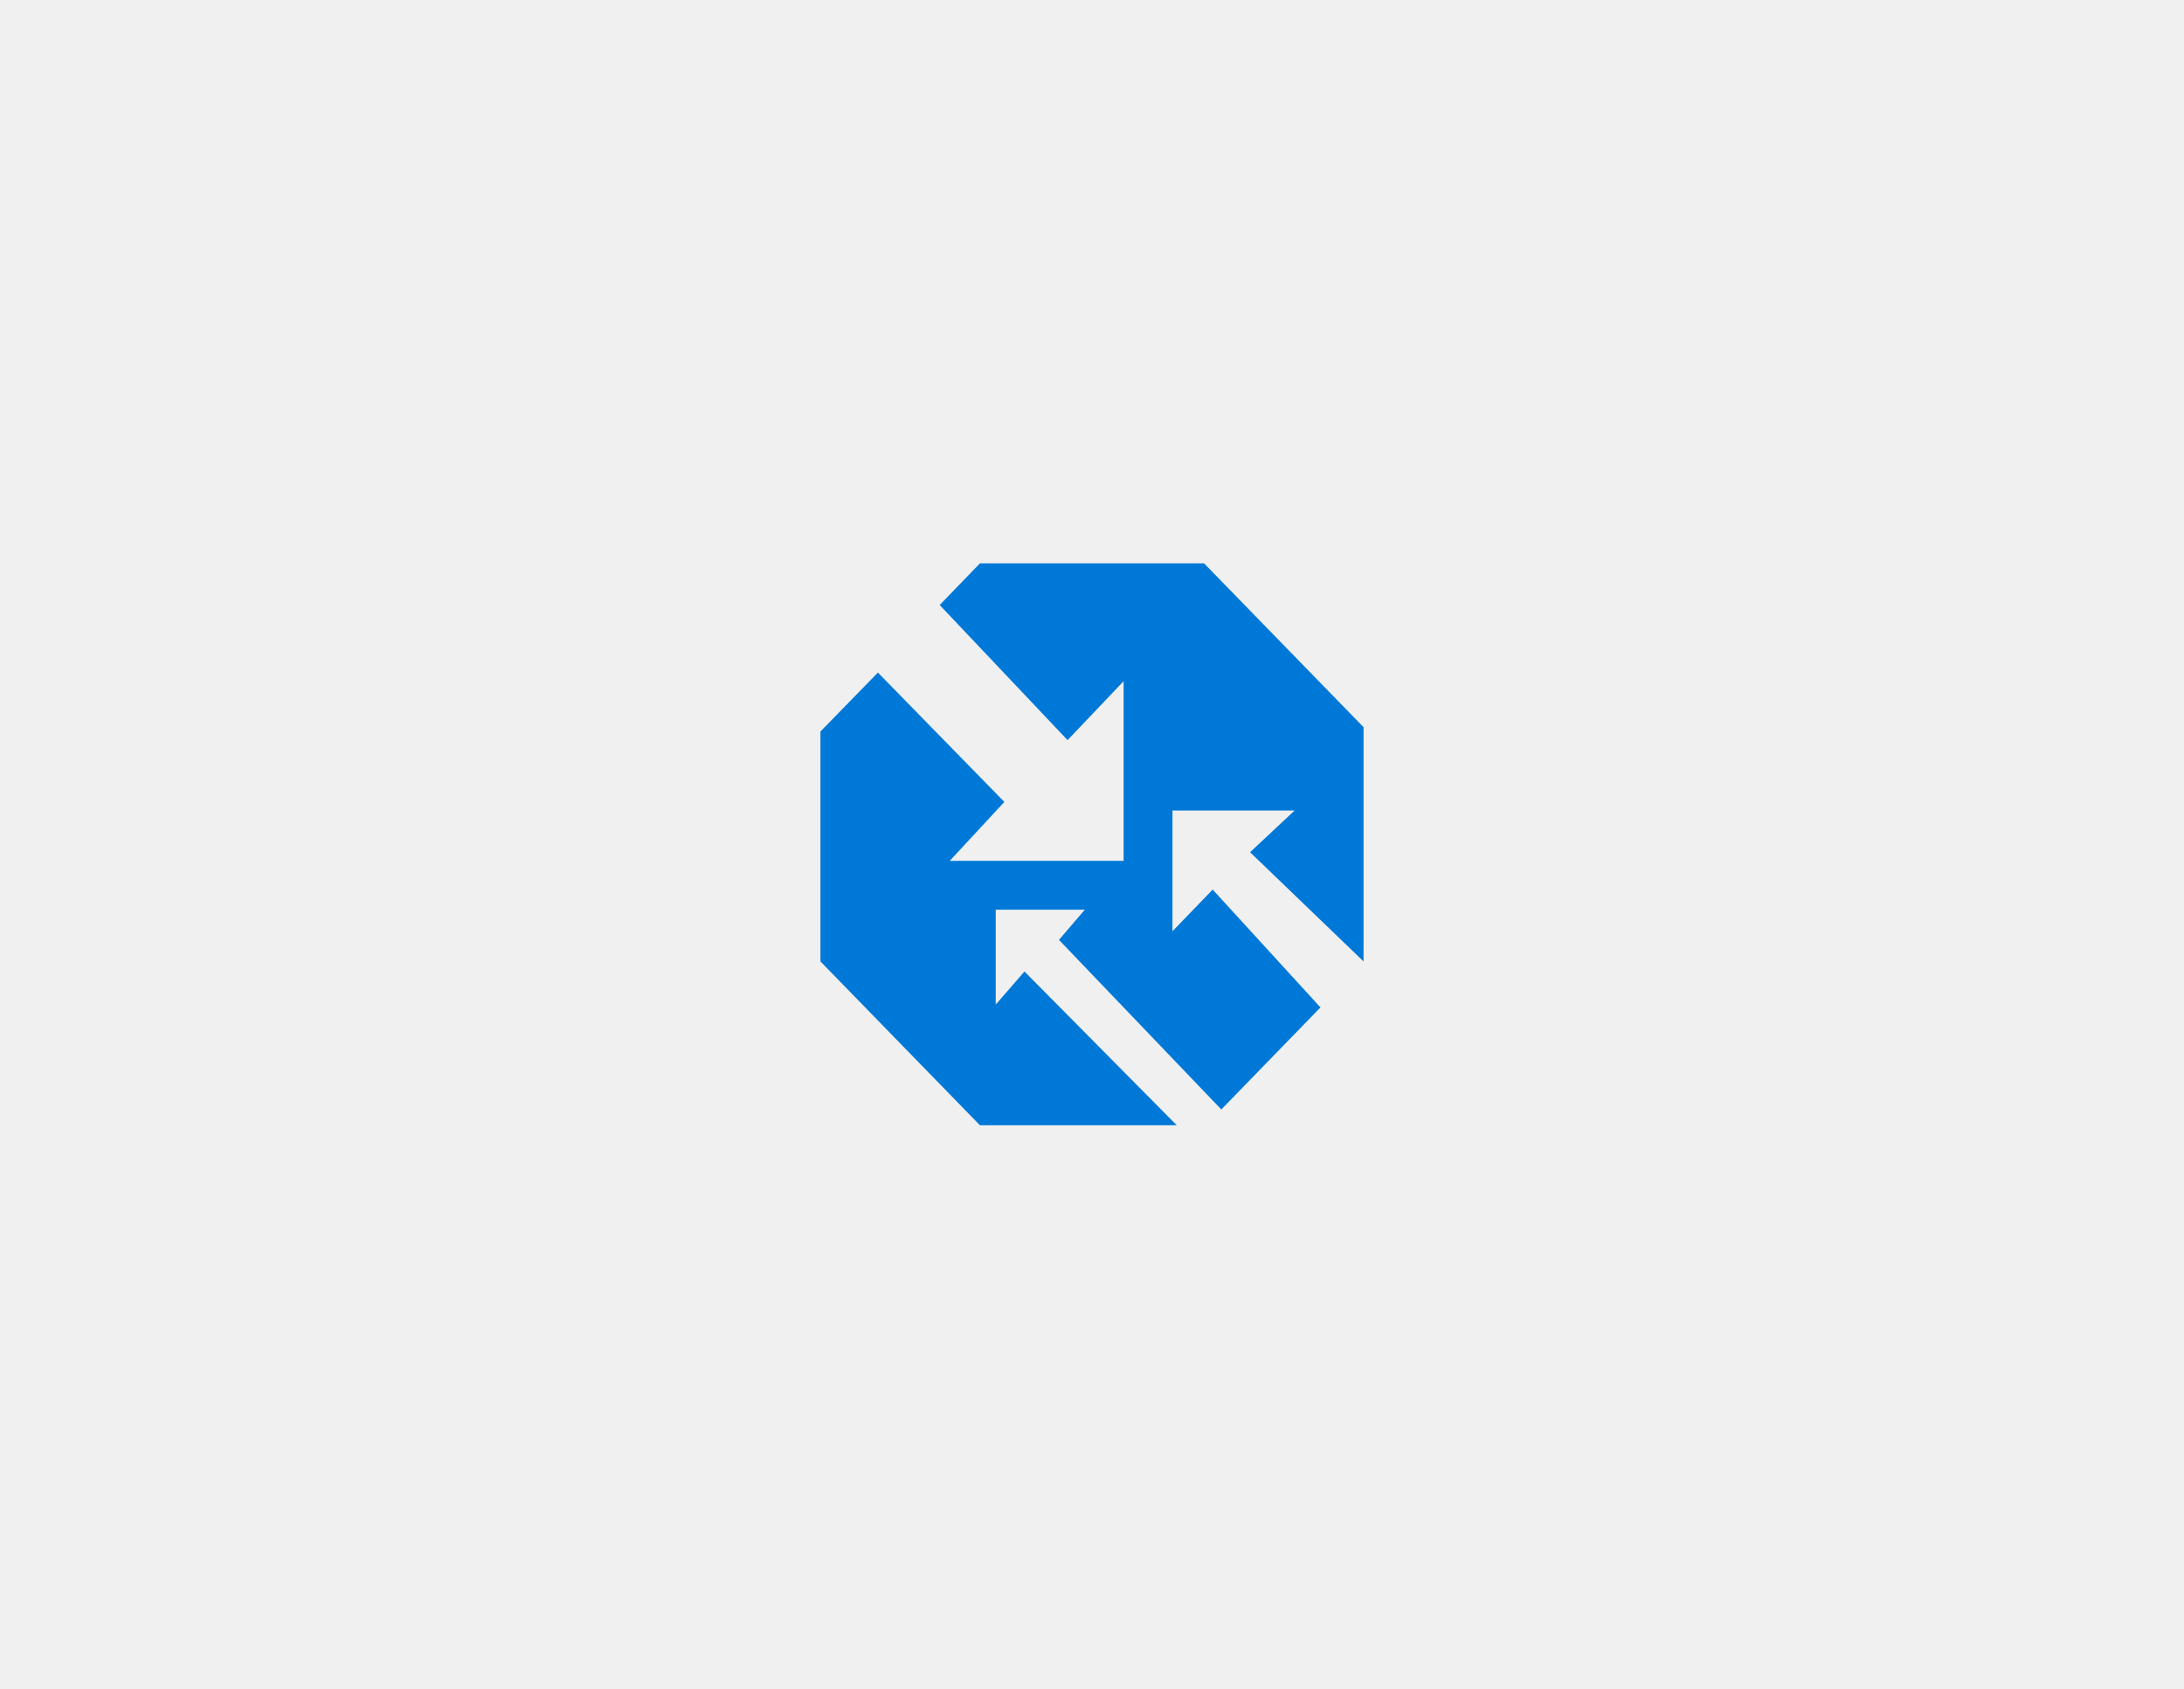
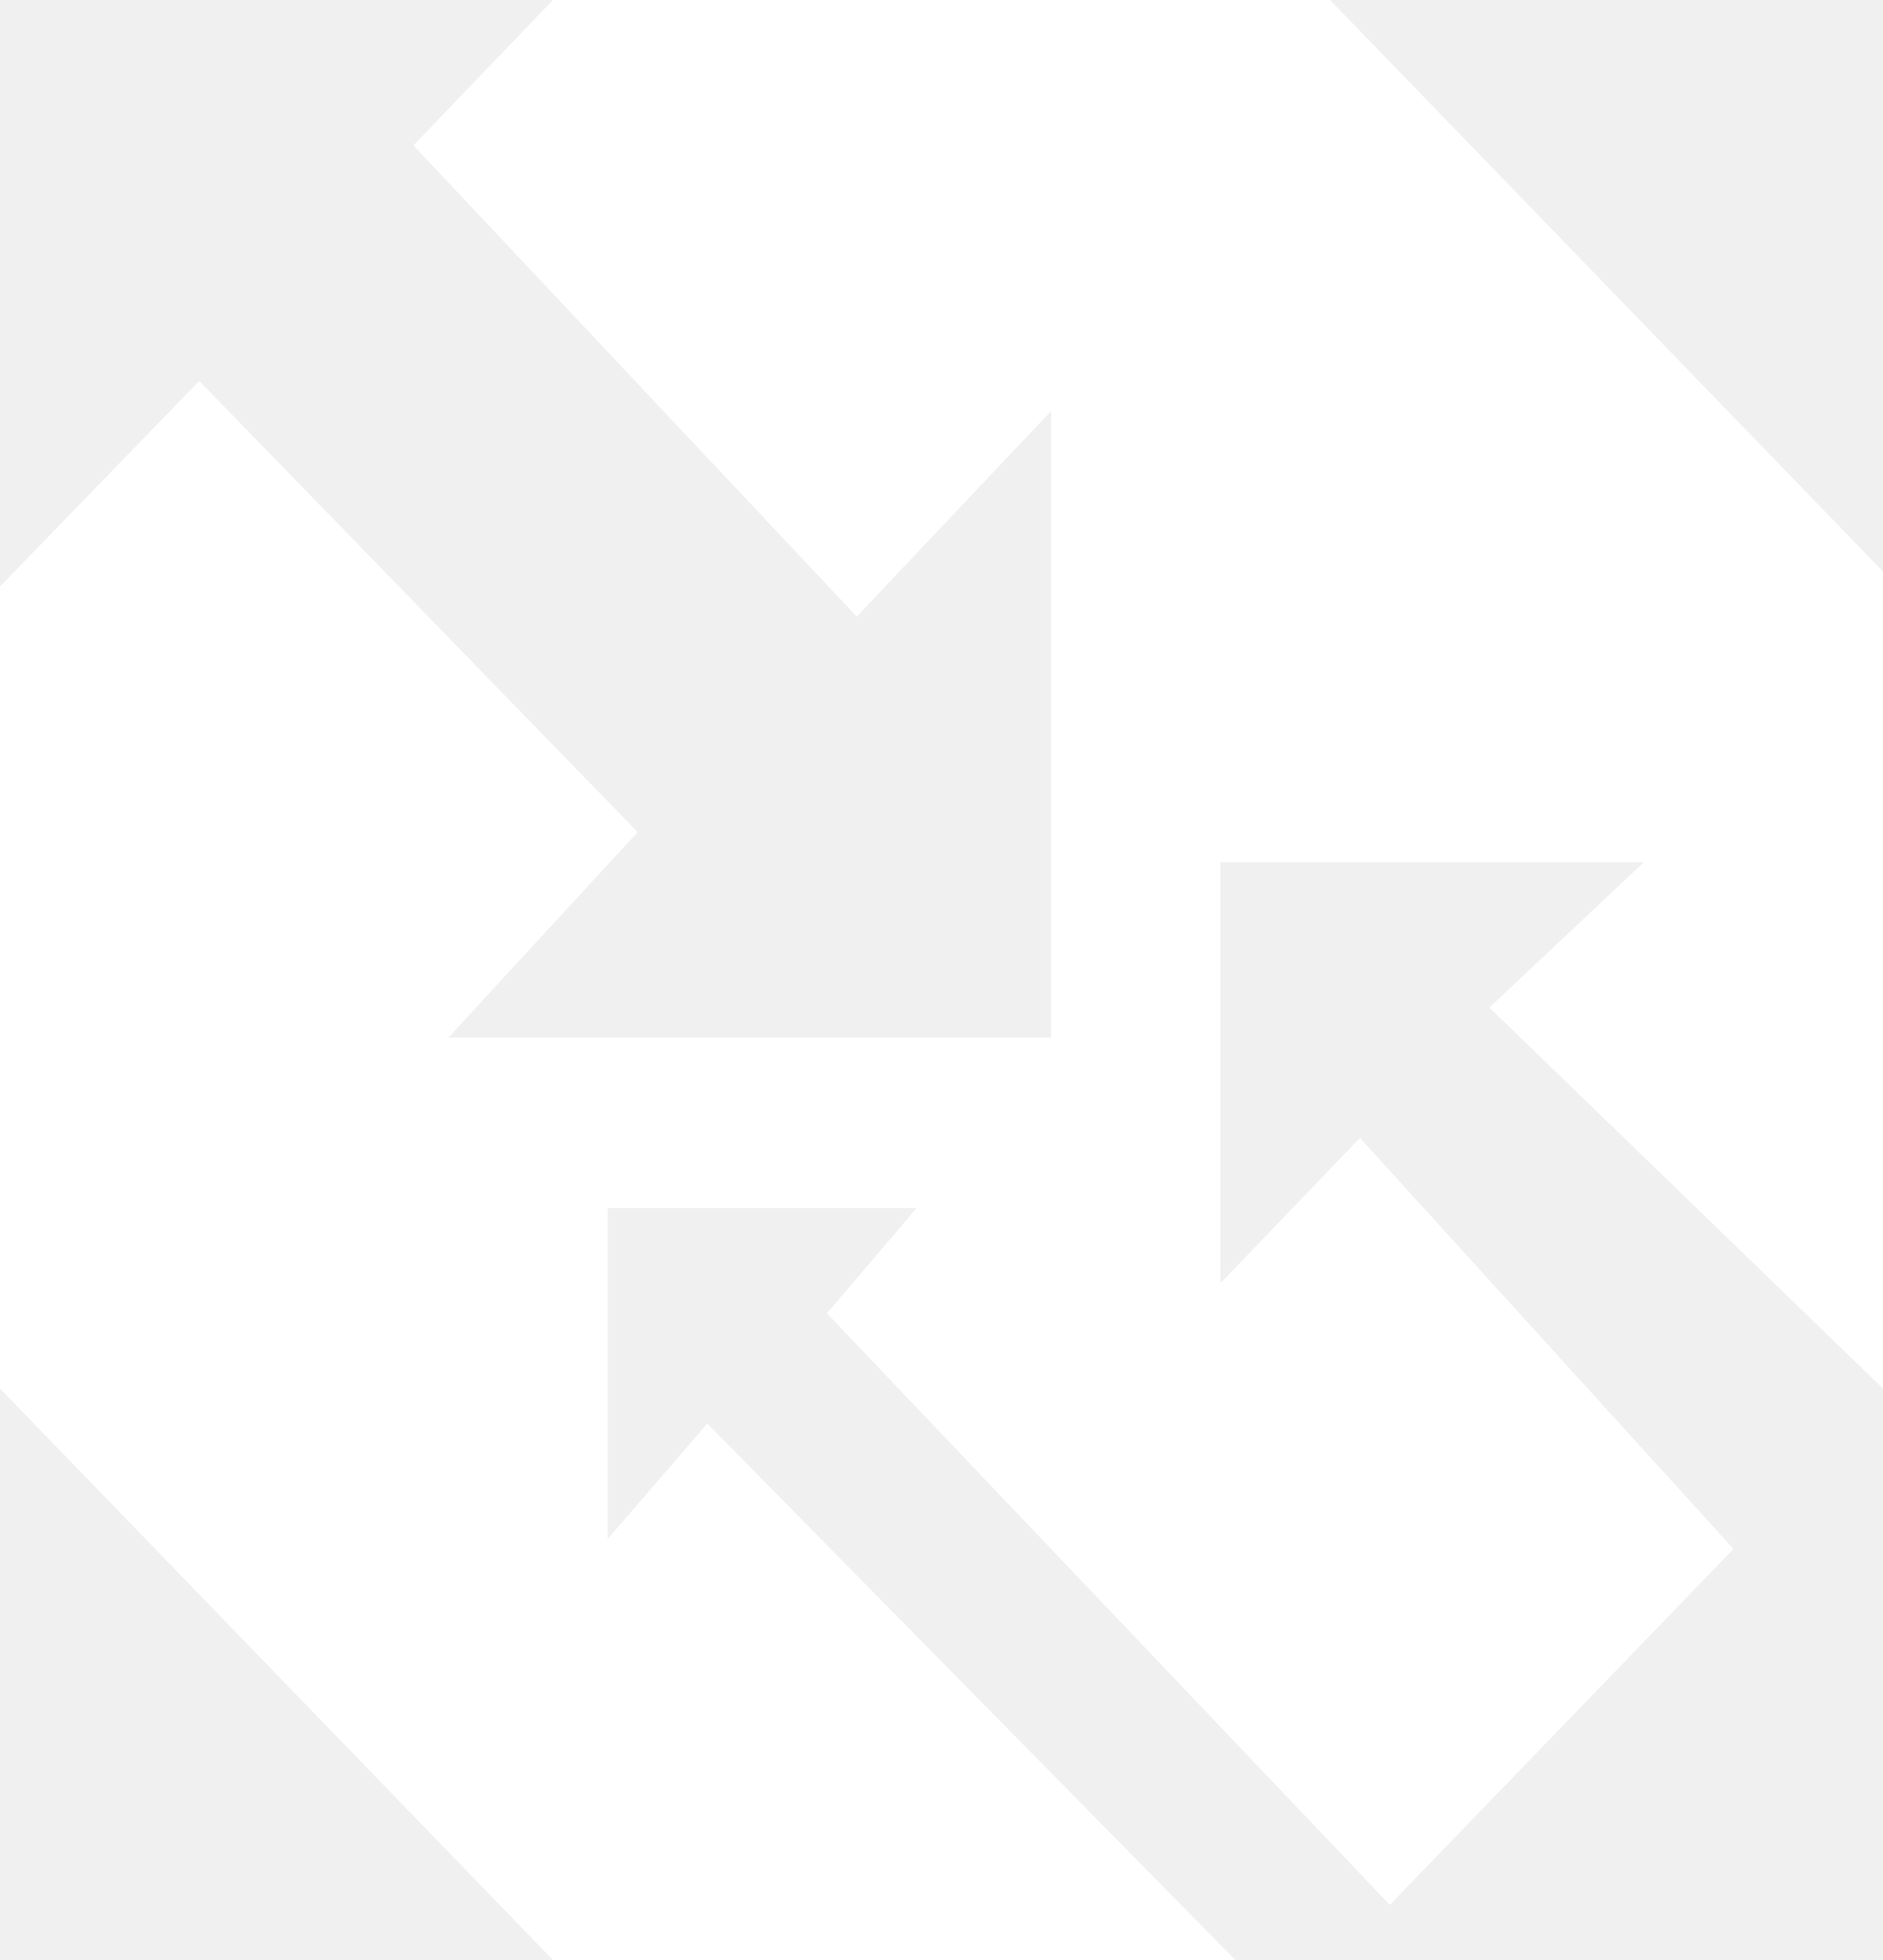
- <svg xmlns="http://www.w3.org/2000/svg" version="1.0" x="0px" y="0px" viewBox="0 0 152 117.5" enable-background="new 0 0 152 117.5" xml:space="preserve">
-   <g id="Layer_1">
-     <g id="Azure">
- 	</g>
-     <g id="BizTalk_Services" transform="translate(37.3575,-2500.2)">
- 	</g>
-     <g id="Key_Vault">
- 	</g>
-     <g id="Mobile_Engagement">
- 	</g>
-     <g id="Office_subscription">
-       <g id="Office_subscription_1_">
- 		</g>
+ <svg xmlns="http://www.w3.org/2000/svg" width="49px" height="51px" viewBox="0 0 49 51" version="1.1">
+   <defs />
+   <g id="Page-1" stroke="none" stroke-width="1" fill="none" fill-rule="evenodd">
+     <g id="Azure-Traffic-Manager" fill-rule="nonzero" fill="#ffffff">
+       <polygon id="Shape" points="35.389 29.609 31.759 33.391 31.759 22.435 42.778 22.435 38.759 26.217 49 36.13 49 14.87 34.611 0 14.389 0 10.759 3.783 22.296 16.043 27.352 10.696 27.352 27 11.667 27 16.593 21.652 5.185 9.913 0 15.261 0 36.13 14.389 51 32.148 51 18.407 37.043 15.815 40.043 15.815 31.435 23.852 31.435 21.519 34.174 36.167 49.565 45.111 40.304" />
    </g>
  </g>
-   <g id="paths">
-     <g id="Access_control">
- 	</g>
-     <g id="Azure_active_directory">
- 	</g>
-     <g id="API_Management">
- 	</g>
-     <g id="Azure_automation">
- 	</g>
-     <g id="Azure_SQL_database">
- 	</g>
-     <g id="Azure_subscription">
- 	</g>
-     <g id="Backup_service">
- 	</g>
-     <g id="Bitbucket_code_source">
- 	</g>
-     <g id="Azure_cache">
- 	</g>
-     <g id="Content_delivery_network__x28_CDN_x29_">
- 	</g>
-     <g id="Cloud_service">
- 	</g>
-     <g id="CodePlex">
- 	</g>
-     <g id="Dropbox_code_source">
- 	</g>
-     <g id="Express_route">
- 	</g>
-     <g id="Git_repository">
- 	</g>
-     <g id="GitHub_code">
- 	</g>
-     <g id="HD_Insight">
- 	</g>
-     <g id="Health_monitoring">
- 	</g>
-     <g id="Healthy">
- 	</g>
-     <g id="BizTalk_hybrid_connection">
- 	</g>
-     <g id="Hybrid_connection_manager_for_BizTalk_hybrid_connection">
- 	</g>
-     <g id="Hyper-V_recovery_manager">
- 	</g>
-     <g id="Machine_learning">
- 	</g>
-     <g id="Media_services">
- 	</g>
-     <g id="Microsoft_account">
- 	</g>
-     <g id="Mobile_services">
- 	</g>
-     <g id="Multi-factor_authentication">
- 	</g>
-     <g id="MySQL_database">
- 	</g>
-     <g id="Notification_hub">
- 	</g>
-     <g id="Notification_topic">
- 	</g>
-     <g id="Cloud_Office_365">
- 	</g>
-     <g id="Office_365">
- 	</g>
-     <g id="OS_image">
- 	</g>
-     <g id="Remote_app">
- 	</g>
-     <g id="Task_scheduler">
- 	</g>
-     <g id="Azure_SDK">
- 	</g>
-     <g id="Service_bus">
- 	</g>
-     <g id="Service_bus_queue">
- 	</g>
-     <g id="Service_bus_relay">
- 	</g>
-     <g id="Service_bus_topic">
- 	</g>
-     <g id="Service_endpoint">
- 	</g>
-     <g id="Custom_create">
- 	</g>
-     <g id="SQL_data_sync">
- 	</g>
-     <g id="SQL_reporting">
- 	</g>
-     <g id="Startup_task">
- 	</g>
-     <g id="Windows_Azure_storage">
- 	</g>
-     <g id="Storage_blob">
- 	</g>
-     <g id="Storage_table">
- 	</g>
-     <g id="Storage_queue">
- 	</g>
-     <g id="StorSimple">
- 	</g>
-     <g id="Traffic_manager">
-       <polygon fill="#0078D7" points="84.4,61.9 81.6,64.8 81.6,56.4 90.1,56.4 87,59.3 94.9,66.9 94.9,50.6 83.8,39.2 68.2,39.2     65.4,42.1 74.3,51.5 78.2,47.4 78.2,59.9 66.1,59.9 69.9,55.8 61.1,46.8 57.1,50.9 57.1,66.9 68.2,78.3 81.9,78.3 71.3,67.6     69.3,69.9 69.3,63.3 75.5,63.3 73.7,65.4 85,77.2 91.9,70.1   " />
-     </g>
-   </g>
-   <g id="Layer_57">
- </g>
-   <g id="Ibiza_Symbols">
-     <g id="SQL_Database_Premium">
- 	</g>
-   </g>
</svg>
